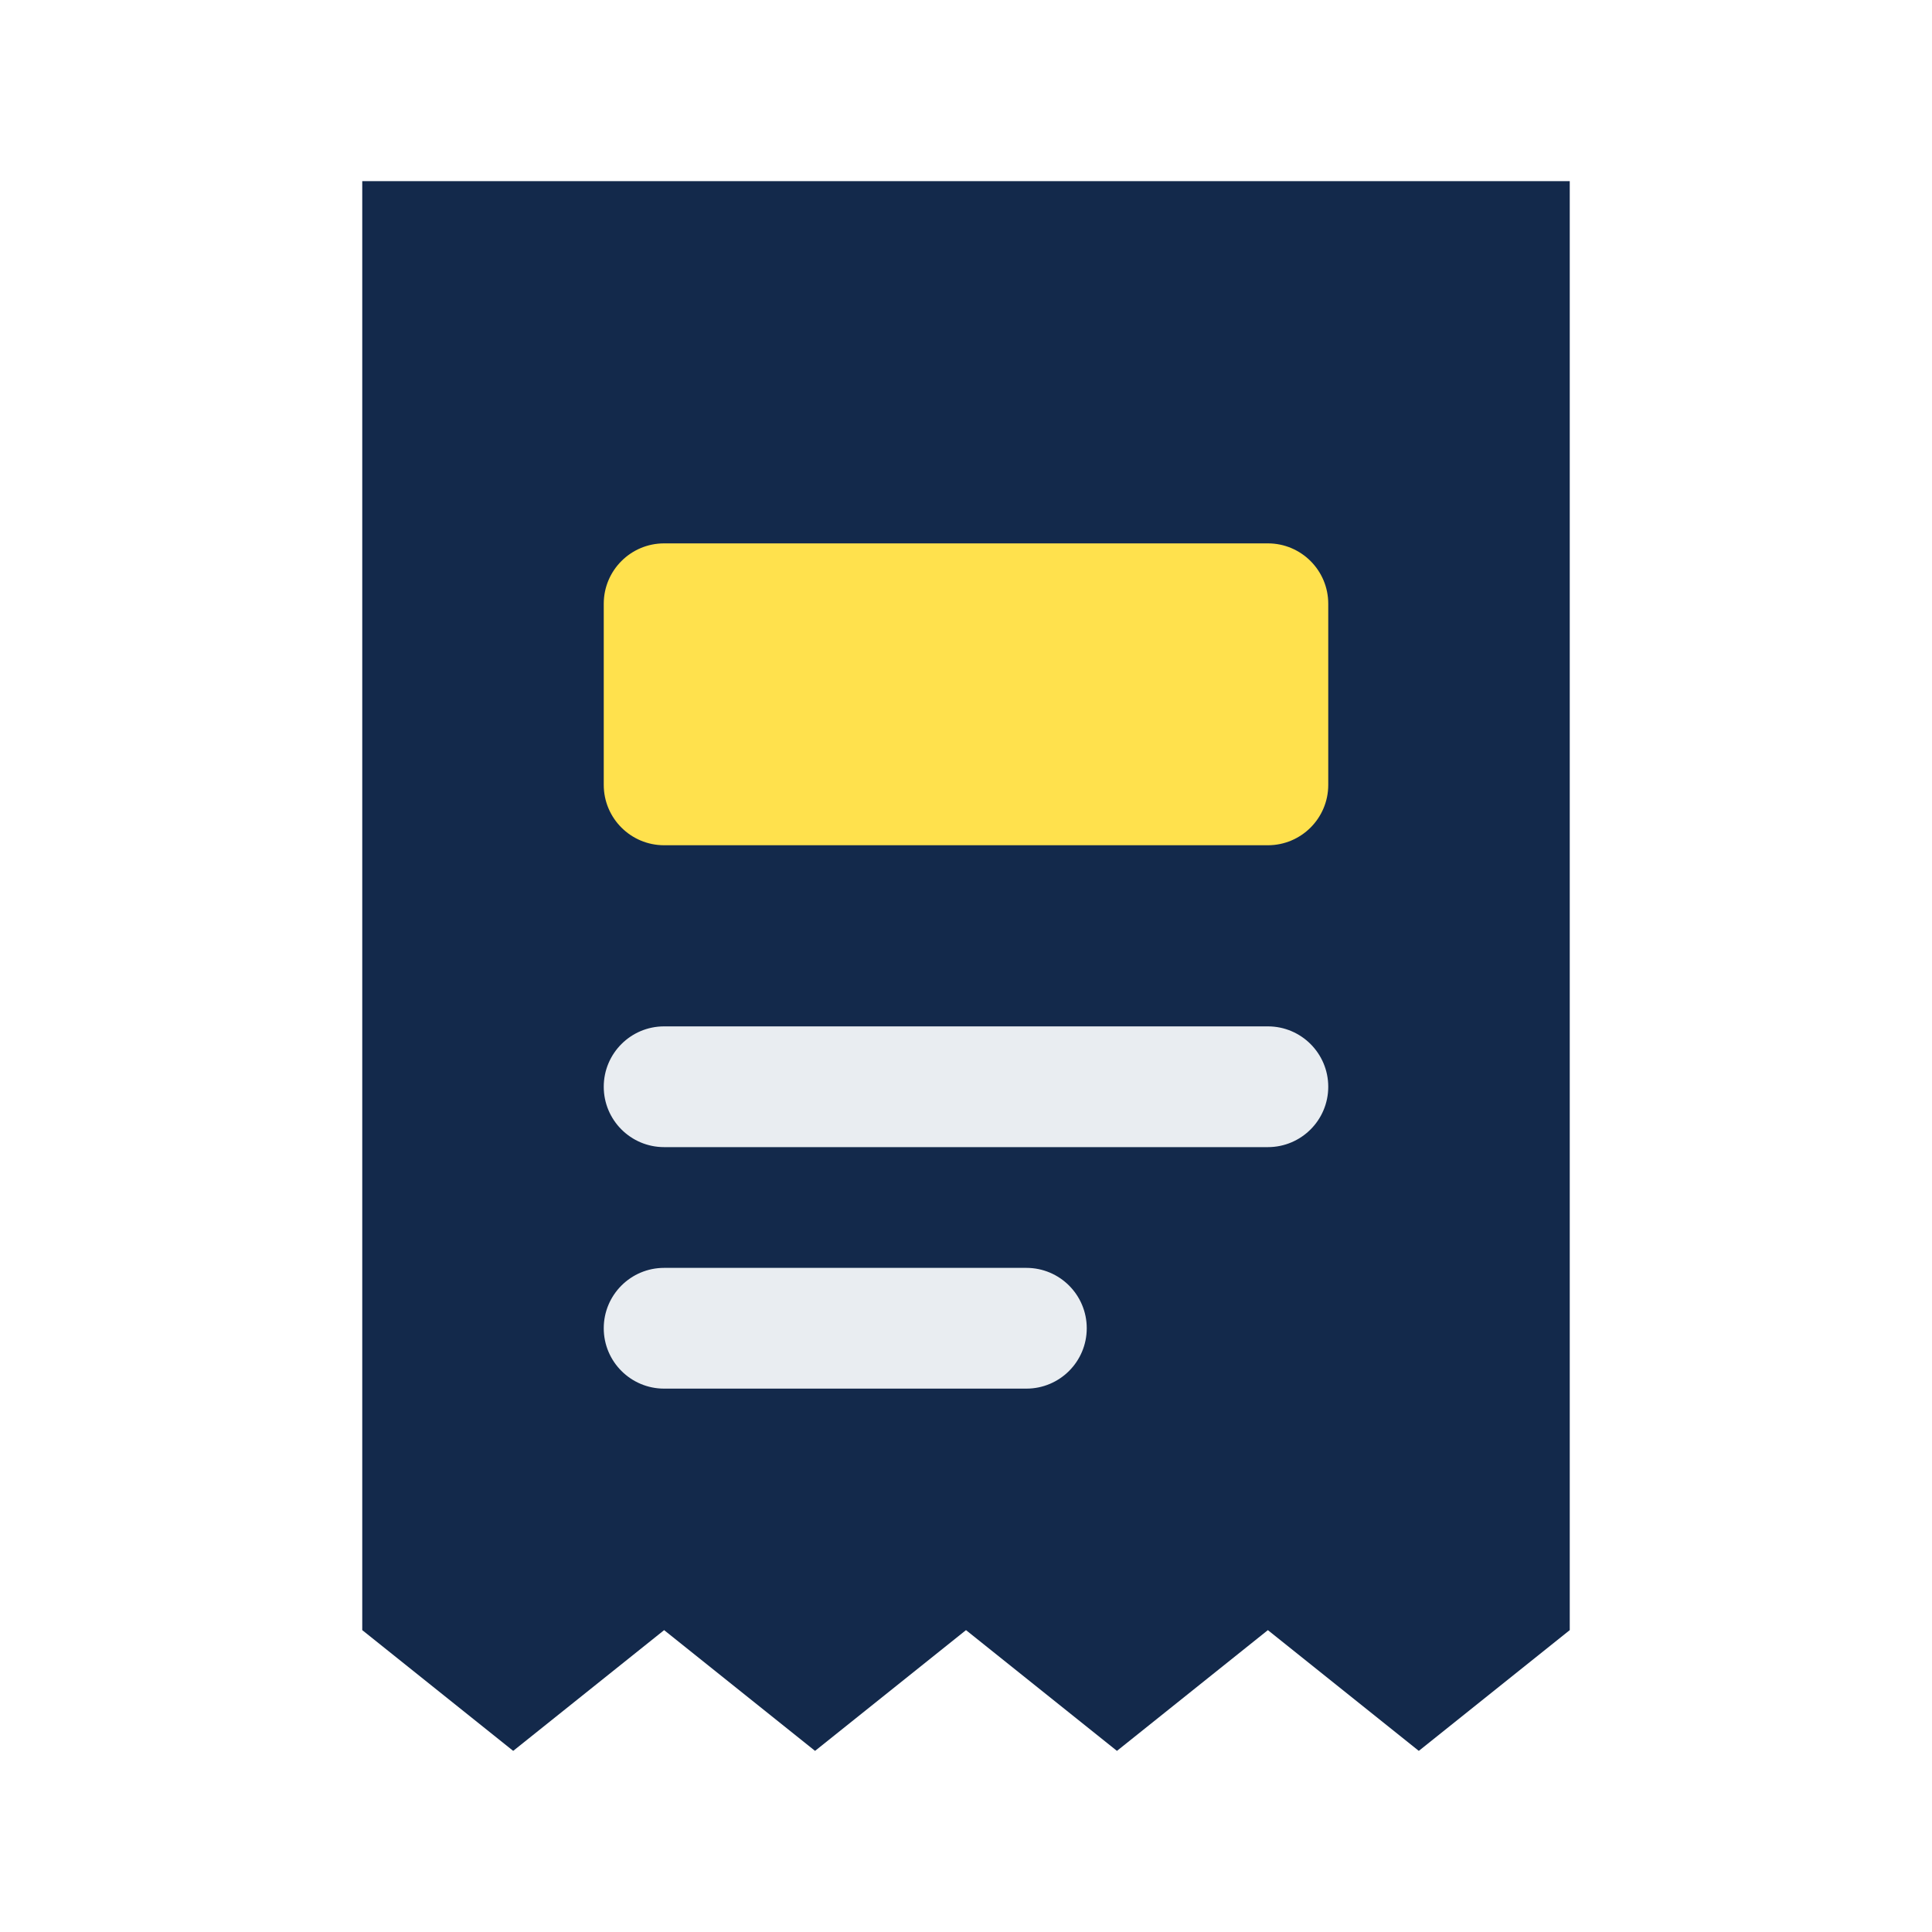
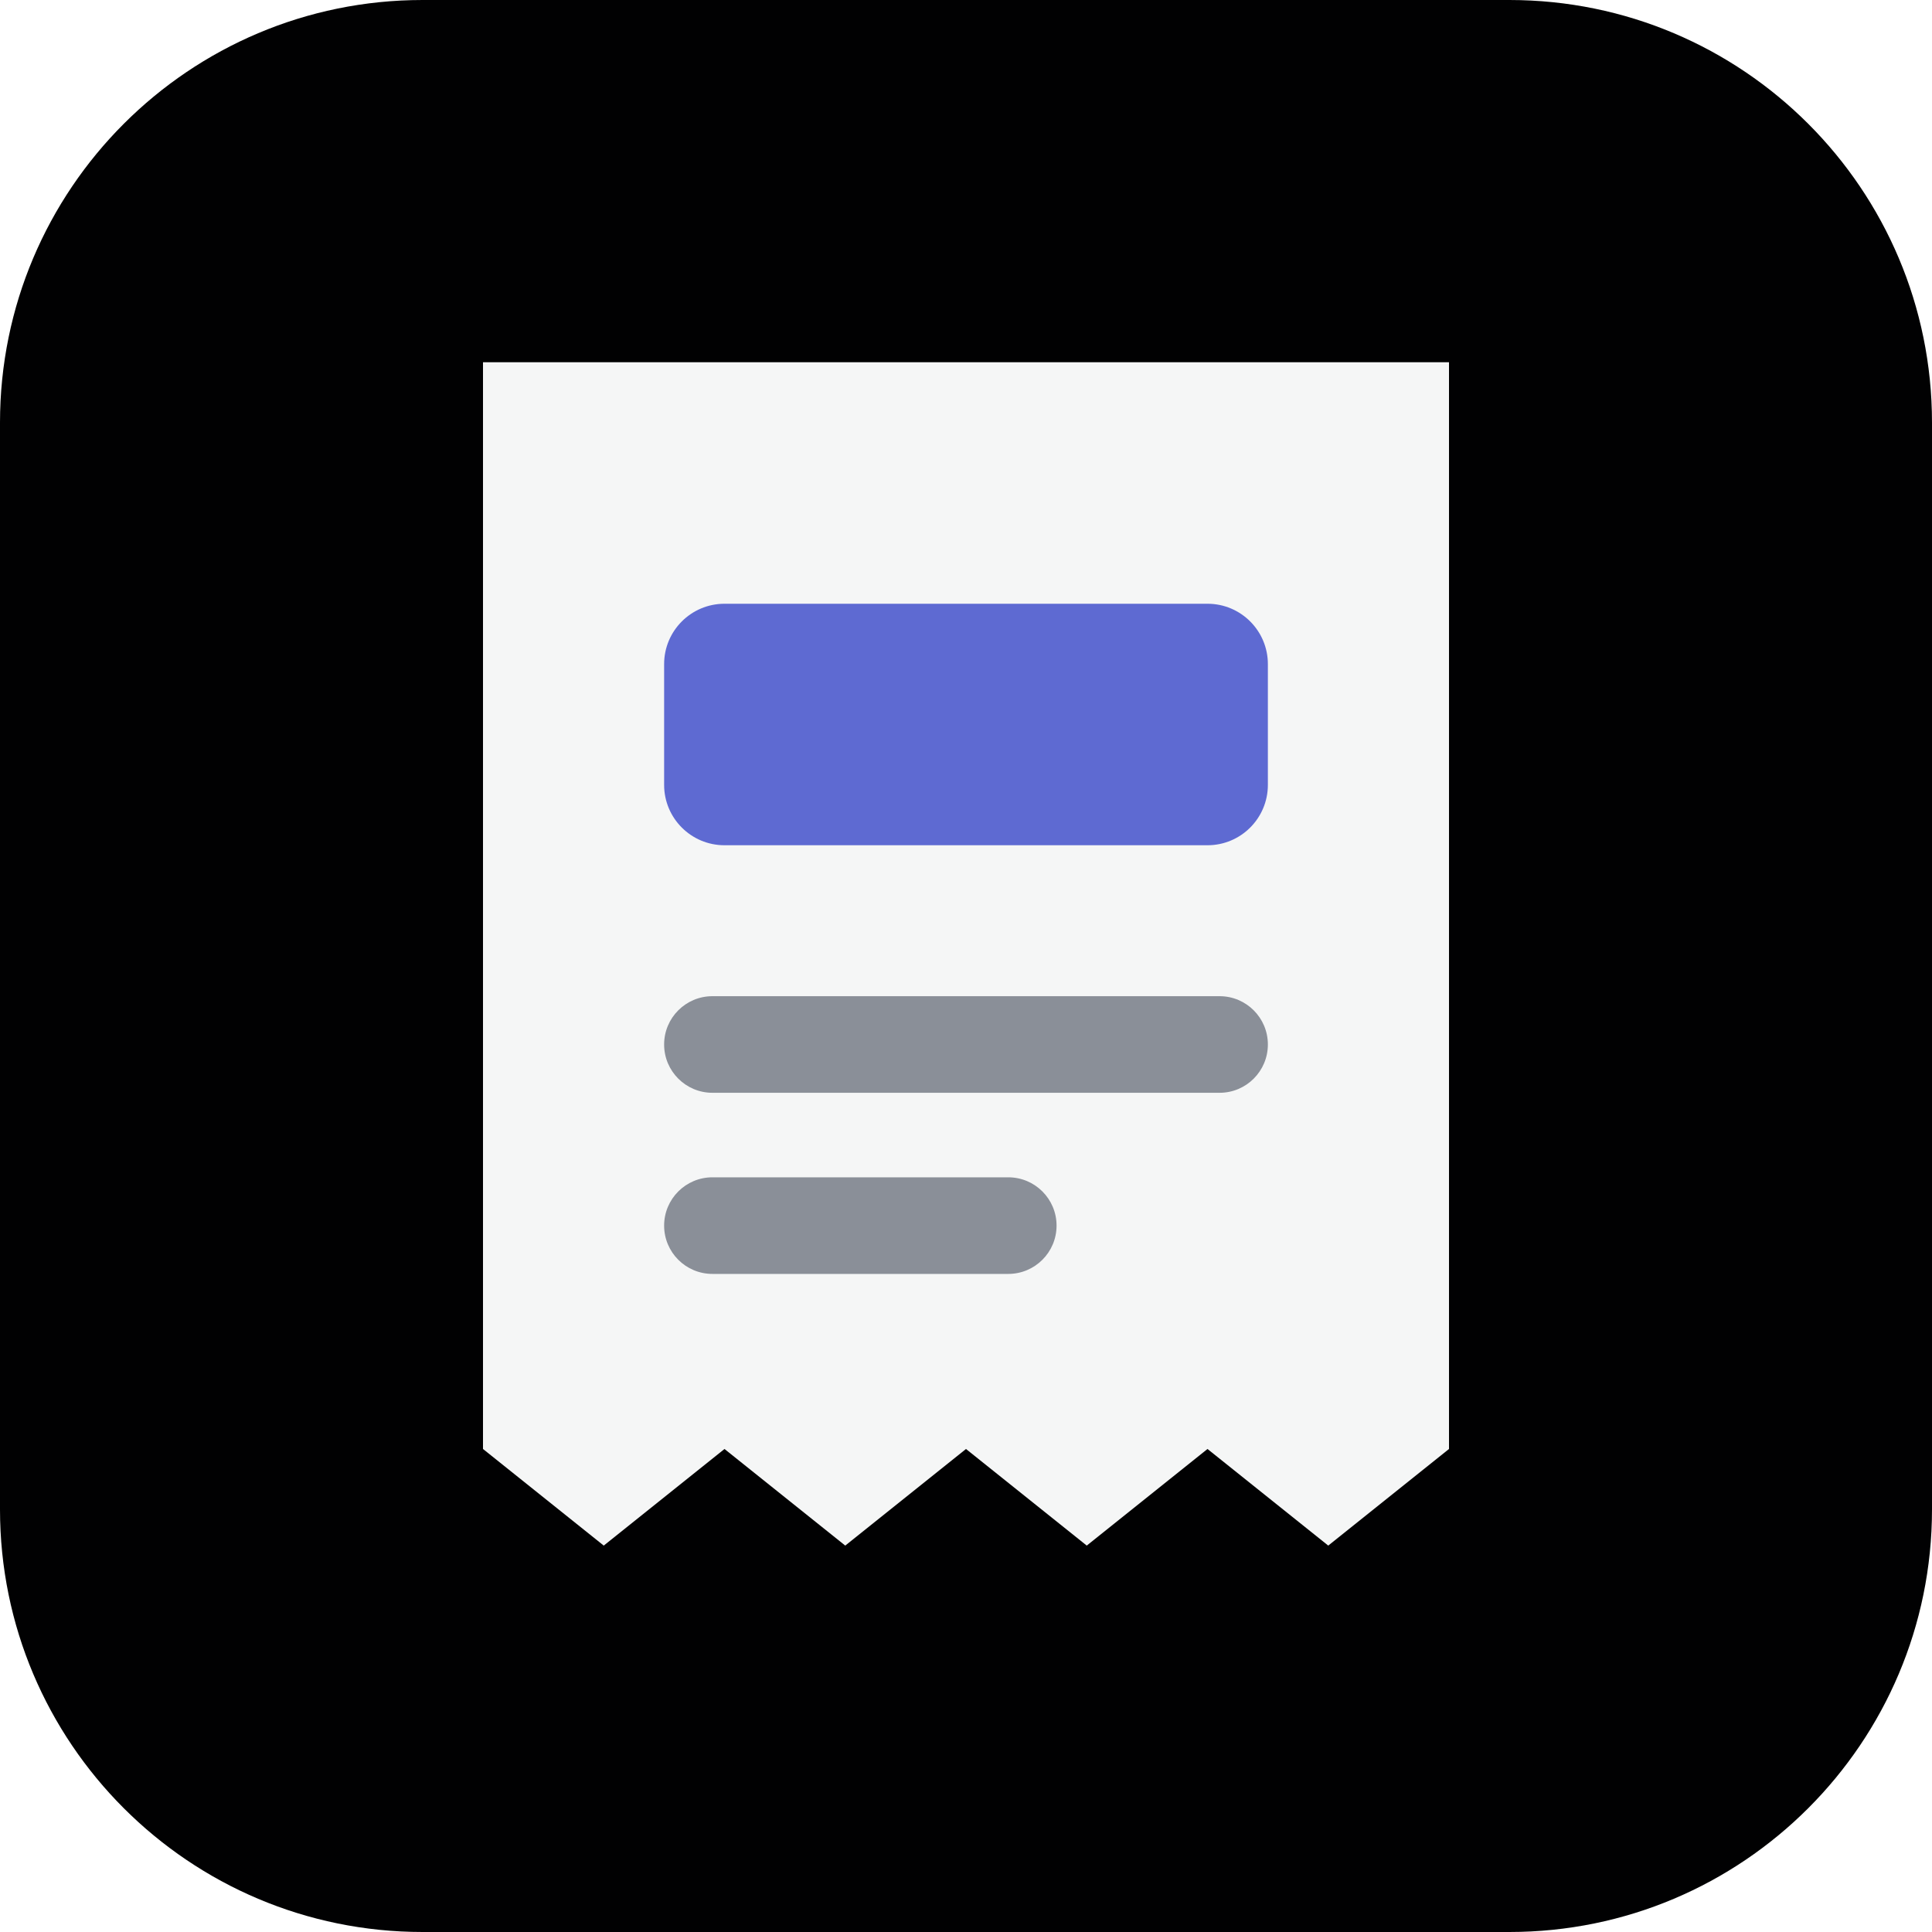
<svg xmlns="http://www.w3.org/2000/svg" viewBox="0 0 32 32">
-   <path d="M6 3h20v24l-2.5 2-2.5-2-2.5 2-2.5-2-2.5 2-2.5-2-2.5 2L6 27z" fill="#13294b" />
-   <rect x="10" y="9" width="12" height="5" rx="1" fill="#ffe14d" />
-   <rect x="10" y="17" width="12" height="2" rx="1" fill="#e9edf1" />
-   <rect x="10" y="21" width="8" height="2" rx="1" fill="#e9edf1" />
+   <rect width="32" height="32" rx="7" fill="#010102" />
+   <path d="M8 6h16v18l-2 1.6-2-1.6-2 1.6-2-1.6-2 1.6-2-1.6-2 1.6L8 24z" fill="#f5f6f6" />
+   <rect x="11" y="10" width="10" height="4" rx="1" fill="#5e6ad2" />
+   <rect x="11" y="16.5" width="10" height="1.6" rx=".8" fill="#8a8f98" />
+   <rect x="11" y="19.5" width="6.5" height="1.6" rx=".8" fill="#8a8f98" />
</svg>
